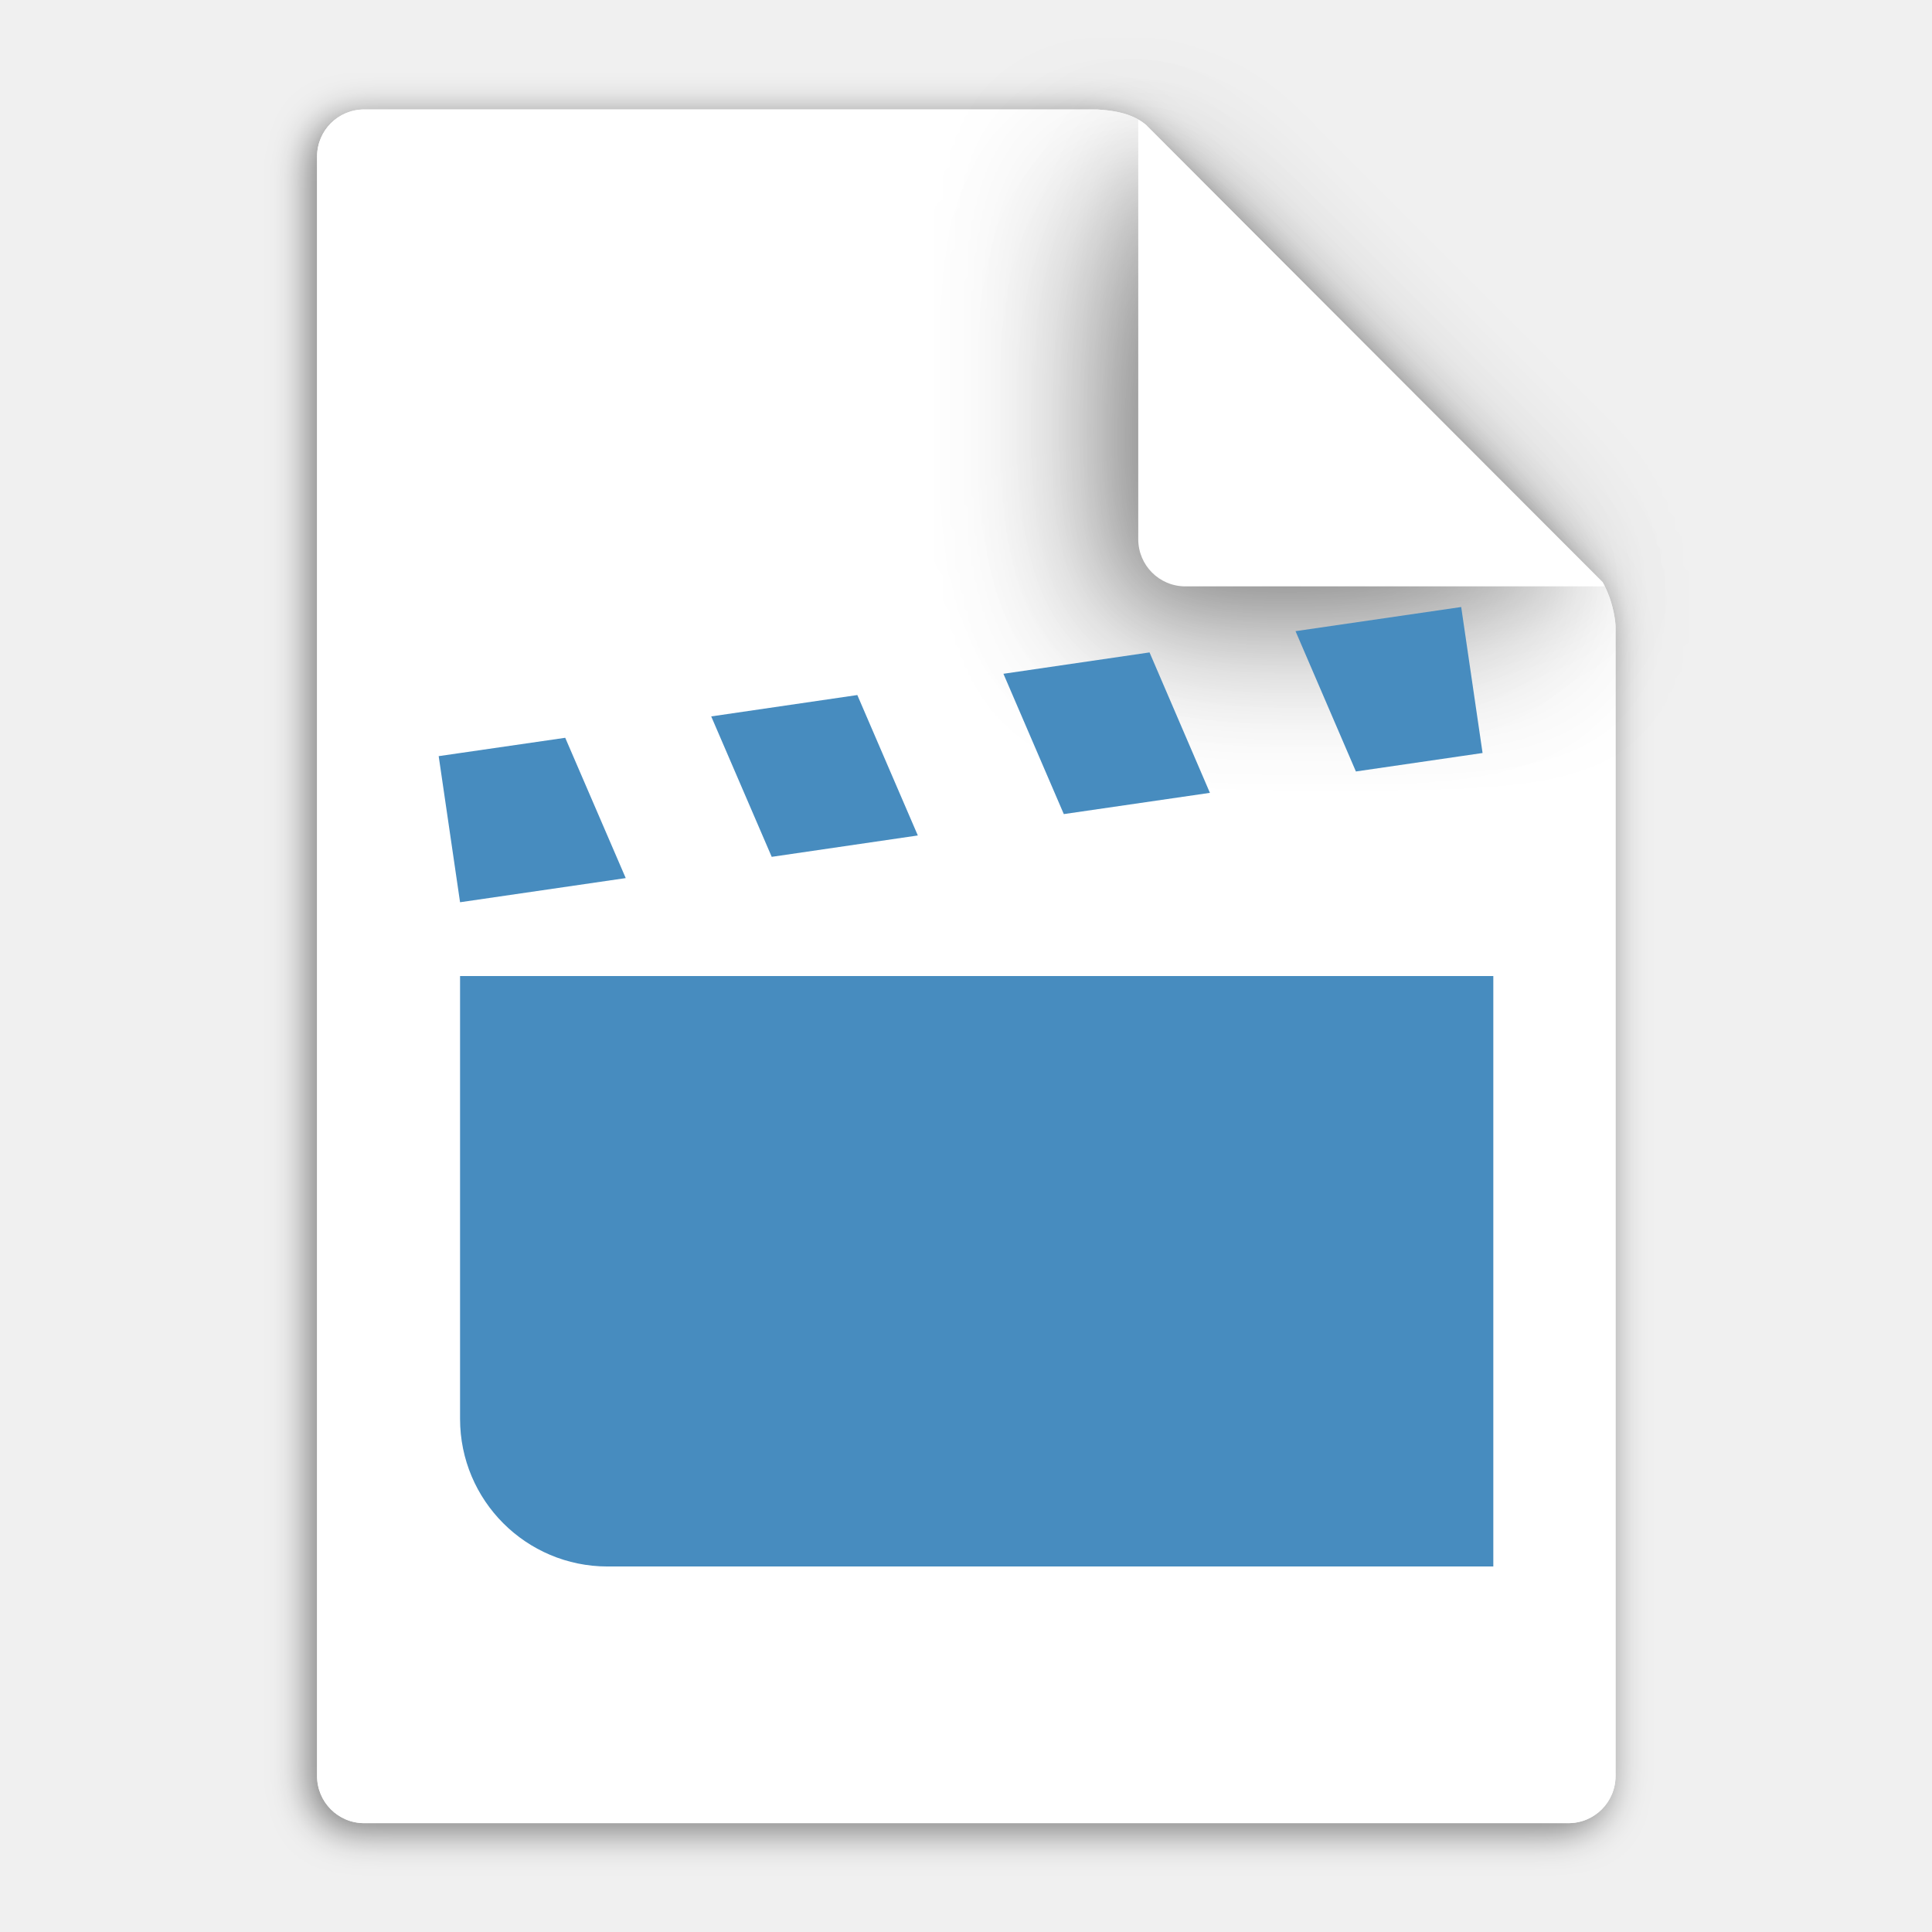
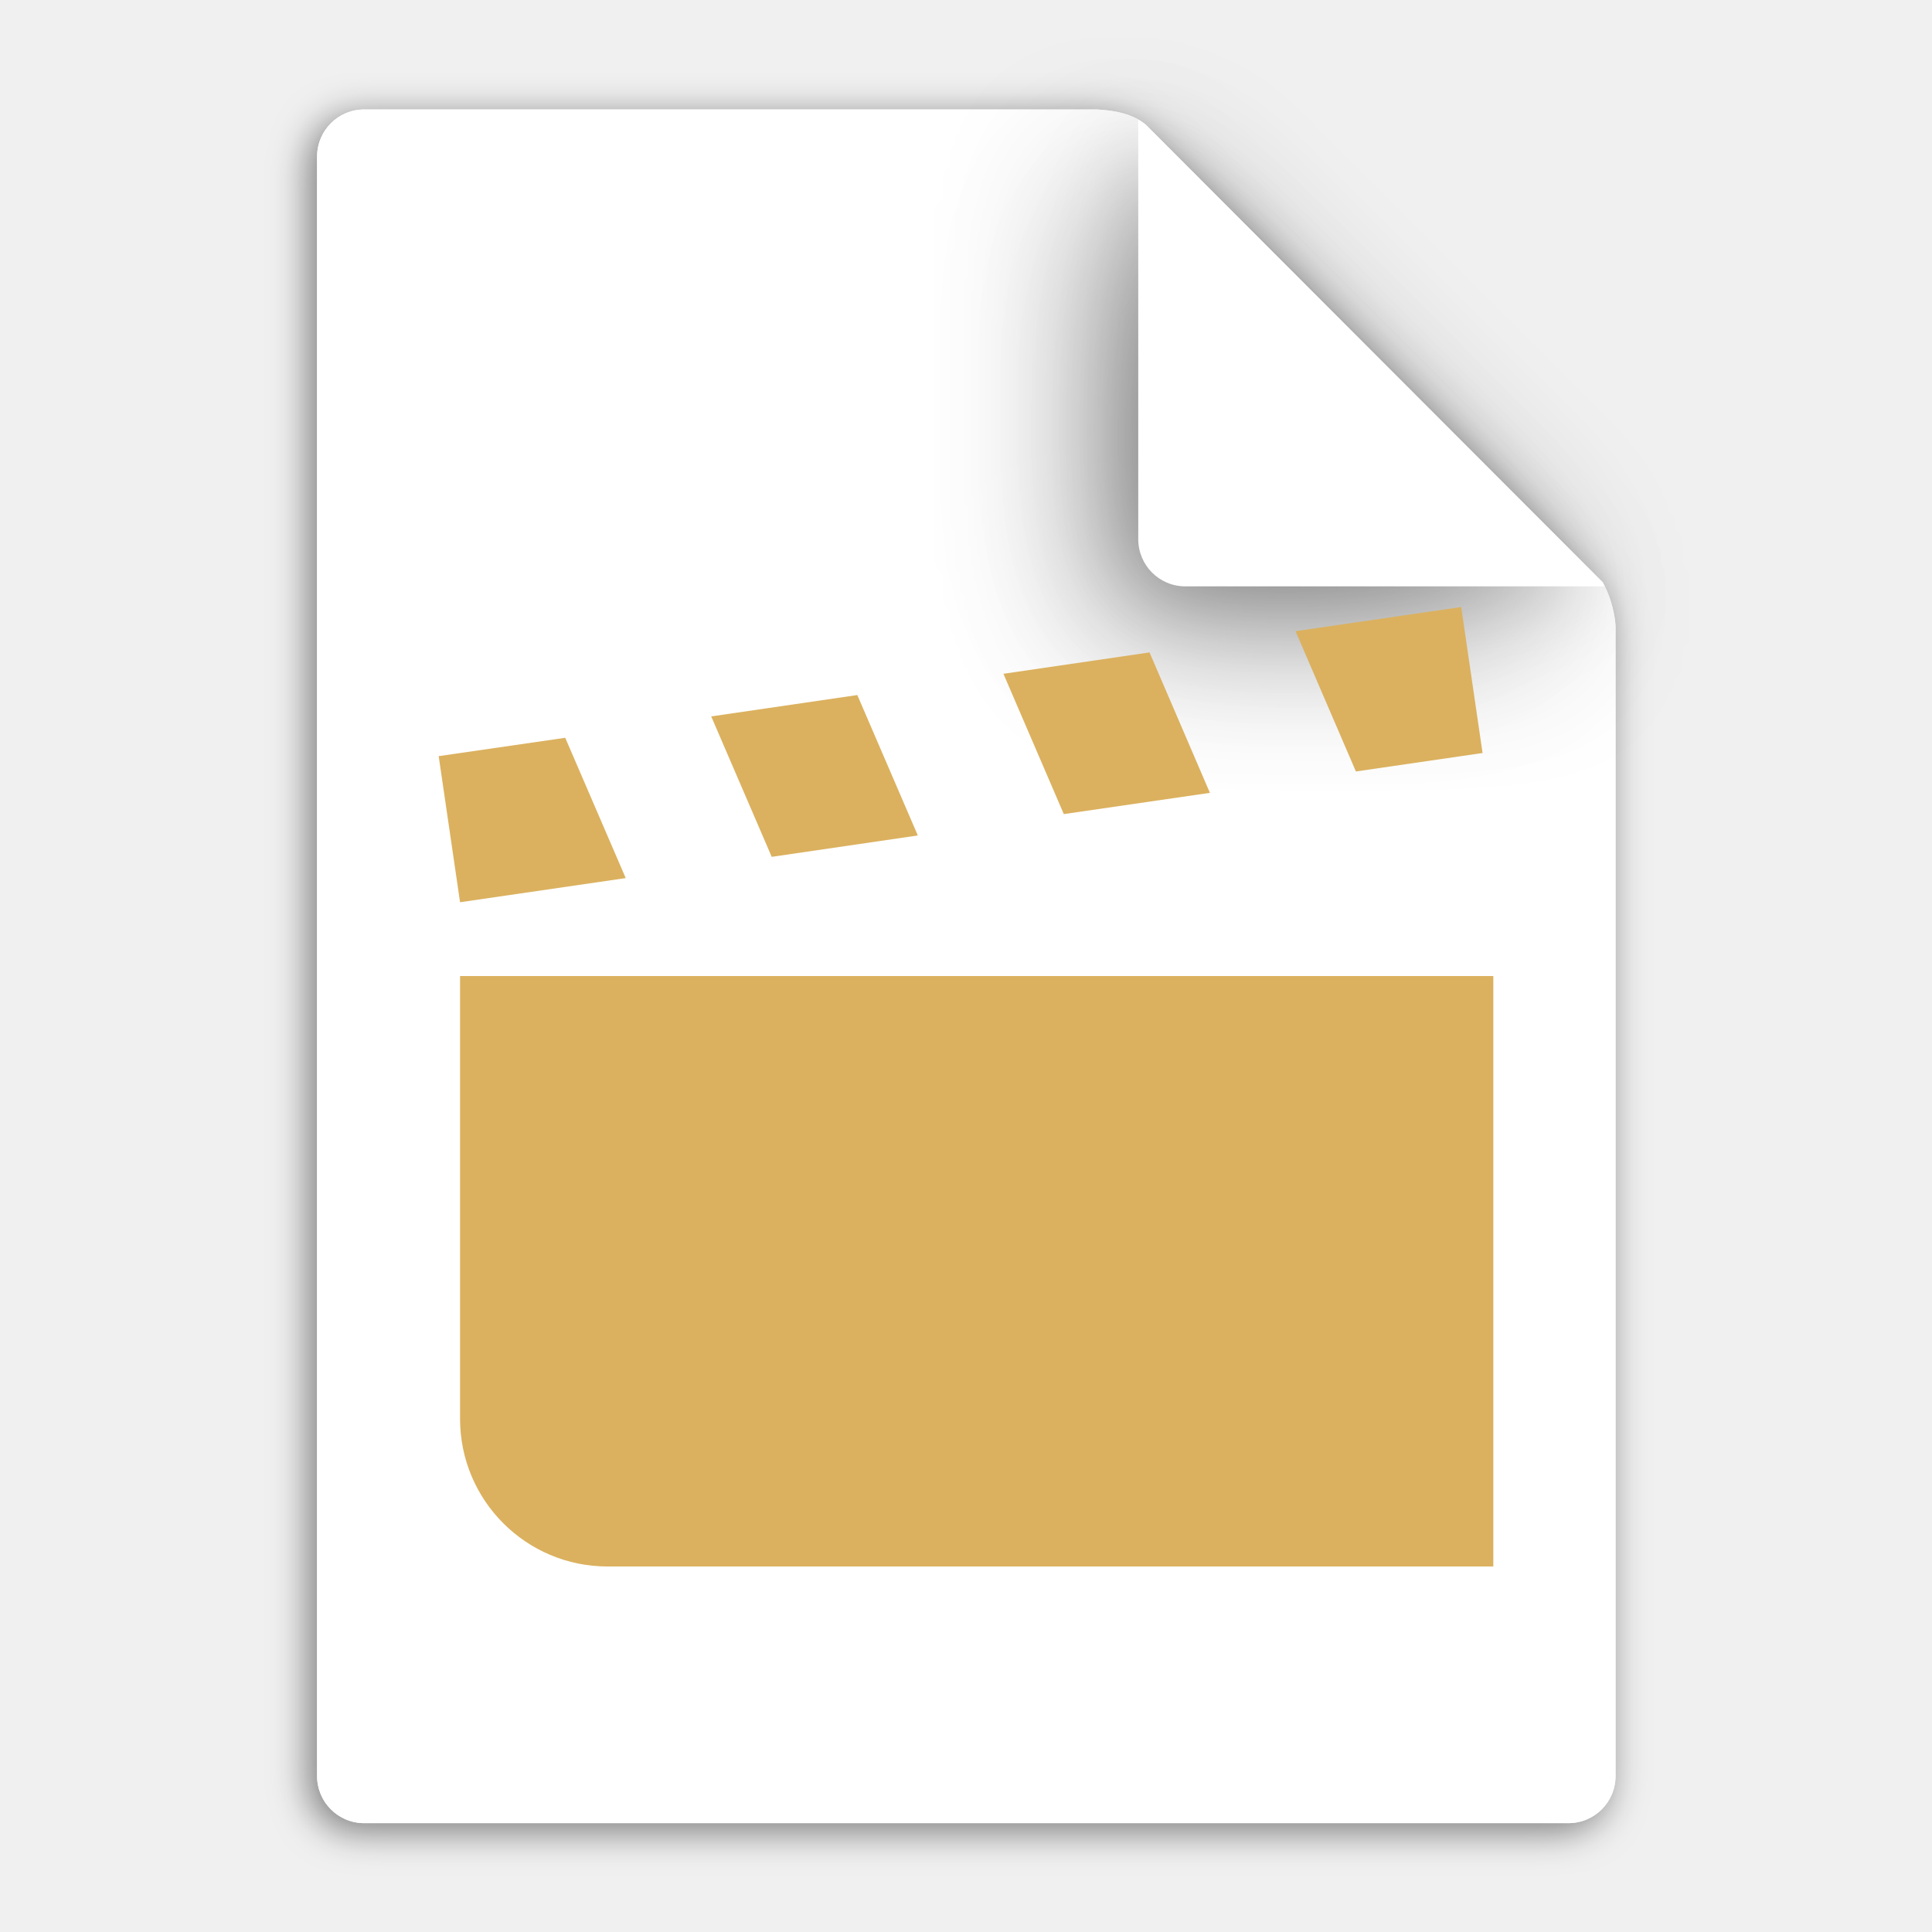
<svg xmlns="http://www.w3.org/2000/svg" width="16" height="16">
  <defs>
    <filter id="a" width="1.076" height="1.057" x="-.041" y="-.026" color-interpolation-filters="sRGB">
      <feFlood flood-color="#000" flood-opacity=".502" result="flood" />
      <feGaussianBlur in="SourceGraphic" result="blur" stdDeviation="10" />
      <feOffset dx="-4" dy="4" in="blur" result="offset" />
      <feComposite in="flood" in2="offset" operator="in" result="comp1" />
      <feComposite in="SourceGraphic" in2="comp1" result="comp2" />
    </filter>
    <filter id="b" width="2.262" height="2.261" x="-.68" y="-.582" color-interpolation-filters="sRGB">
      <feFlood flood-color="#000" flood-opacity=".4" result="flood" />
      <feGaussianBlur in="SourceGraphic" result="blur" stdDeviation="40" />
      <feOffset dx="-20" dy="20" in="blur" result="offset" />
      <feComposite in="flood" in2="offset" operator="in" result="comp1" />
      <feComposite in="SourceGraphic" in2="comp1" result="fbSourceGraphic" />
      <feColorMatrix in="fbSourceGraphic" result="fbSourceGraphicAlpha" values="0 0 0 -1 0 0 0 0 -1 0 0 0 0 -1 0 0 0 0 1 0" />
      <feFlood flood-color="#000" flood-opacity=".2" result="flood" />
      <feGaussianBlur in="fbSourceGraphic" result="blur" stdDeviation="20" />
      <feOffset dx="-4" dy="4" in="blur" result="offset" />
      <feComposite in="flood" in2="offset" operator="in" result="comp1" />
      <feComposite in="fbSourceGraphic" in2="comp1" result="comp2" />
    </filter>
  </defs>
  <path fill="#fff" d="m 193,58 c -13.85,-6.8e-5 -25,11.15 -25,25 v 858 c 0,13.85 11.15,25 25,25 h 638 c 13.85,0 25,-11.15 25,-25 0,0 -0.004,-609.403 -0.006,-609.404 -0.011,-0.54 -0.49,-11.635 -6.799,-23.109 L 727.166,186.282 607.137,66.078 C 600.033,60.162 590.478,58.524 581.41,58.002 Z" filter="url(#a)" transform="scale(.01563)" />
  <path fill="#fff" d="m 603.107,63.297 c -6.476,-3.684 -14.251,-4.866 -21.697,-5.295 L 193,58 c -13.85,-6.8e-5 -25,11.15 -25,25 v 858 c 0,13.85 11.15,25 25,25 h 638 c 13.85,0 25,-11.15 25,-25 0,0 -0.004,-609.403 -0.006,-609.404 -0.011,-0.505 -0.431,-10.253 -5.654,-20.904 H 628.107 c -13.85,0 -25,-11.15 -25,-25 z" transform="scale(.01563)" />
  <path fill="#fff" d="M 603.107,63.297 V 285.691 c 0,13.85 11.15,25 25,25 h 222.232 c -0.359,-0.732 -0.739,-1.468 -1.145,-2.205 L 727.166,186.281 607.137,66.078 c -1.27,-1.058 -2.619,-1.979 -4.029,-2.781 z" filter="url(#b)" transform="scale(.01563)" />
  <path fill="none" d="M0 0H1024V1024H0z" transform="scale(.01563)" />
-   <path fill="#478cbf" d="m12.101 5.027-1.372.2.5 1.162 1.049-.153zm-2.581.376-1.21.177.5 1.162 1.21-.176zm-2.42.353-1.21.177.501 1.163 1.21-.177zm-2.419.354-1.048.152.177 1.21 1.372-.2zm-.871 1.973v3.667c0 .676.547 1.223 1.222 1.223h7.335v-4.89z" />
+   <path fill="#dbb15f" d="m12.101 5.027-1.372.2.5 1.162 1.049-.153zm-2.581.376-1.21.177.5 1.162 1.21-.176zm-2.42.353-1.21.177.501 1.163 1.21-.177zm-2.419.354-1.048.152.177 1.21 1.372-.2zm-.871 1.973v3.667c0 .676.547 1.223 1.222 1.223h7.335v-4.89z" />
</svg>
